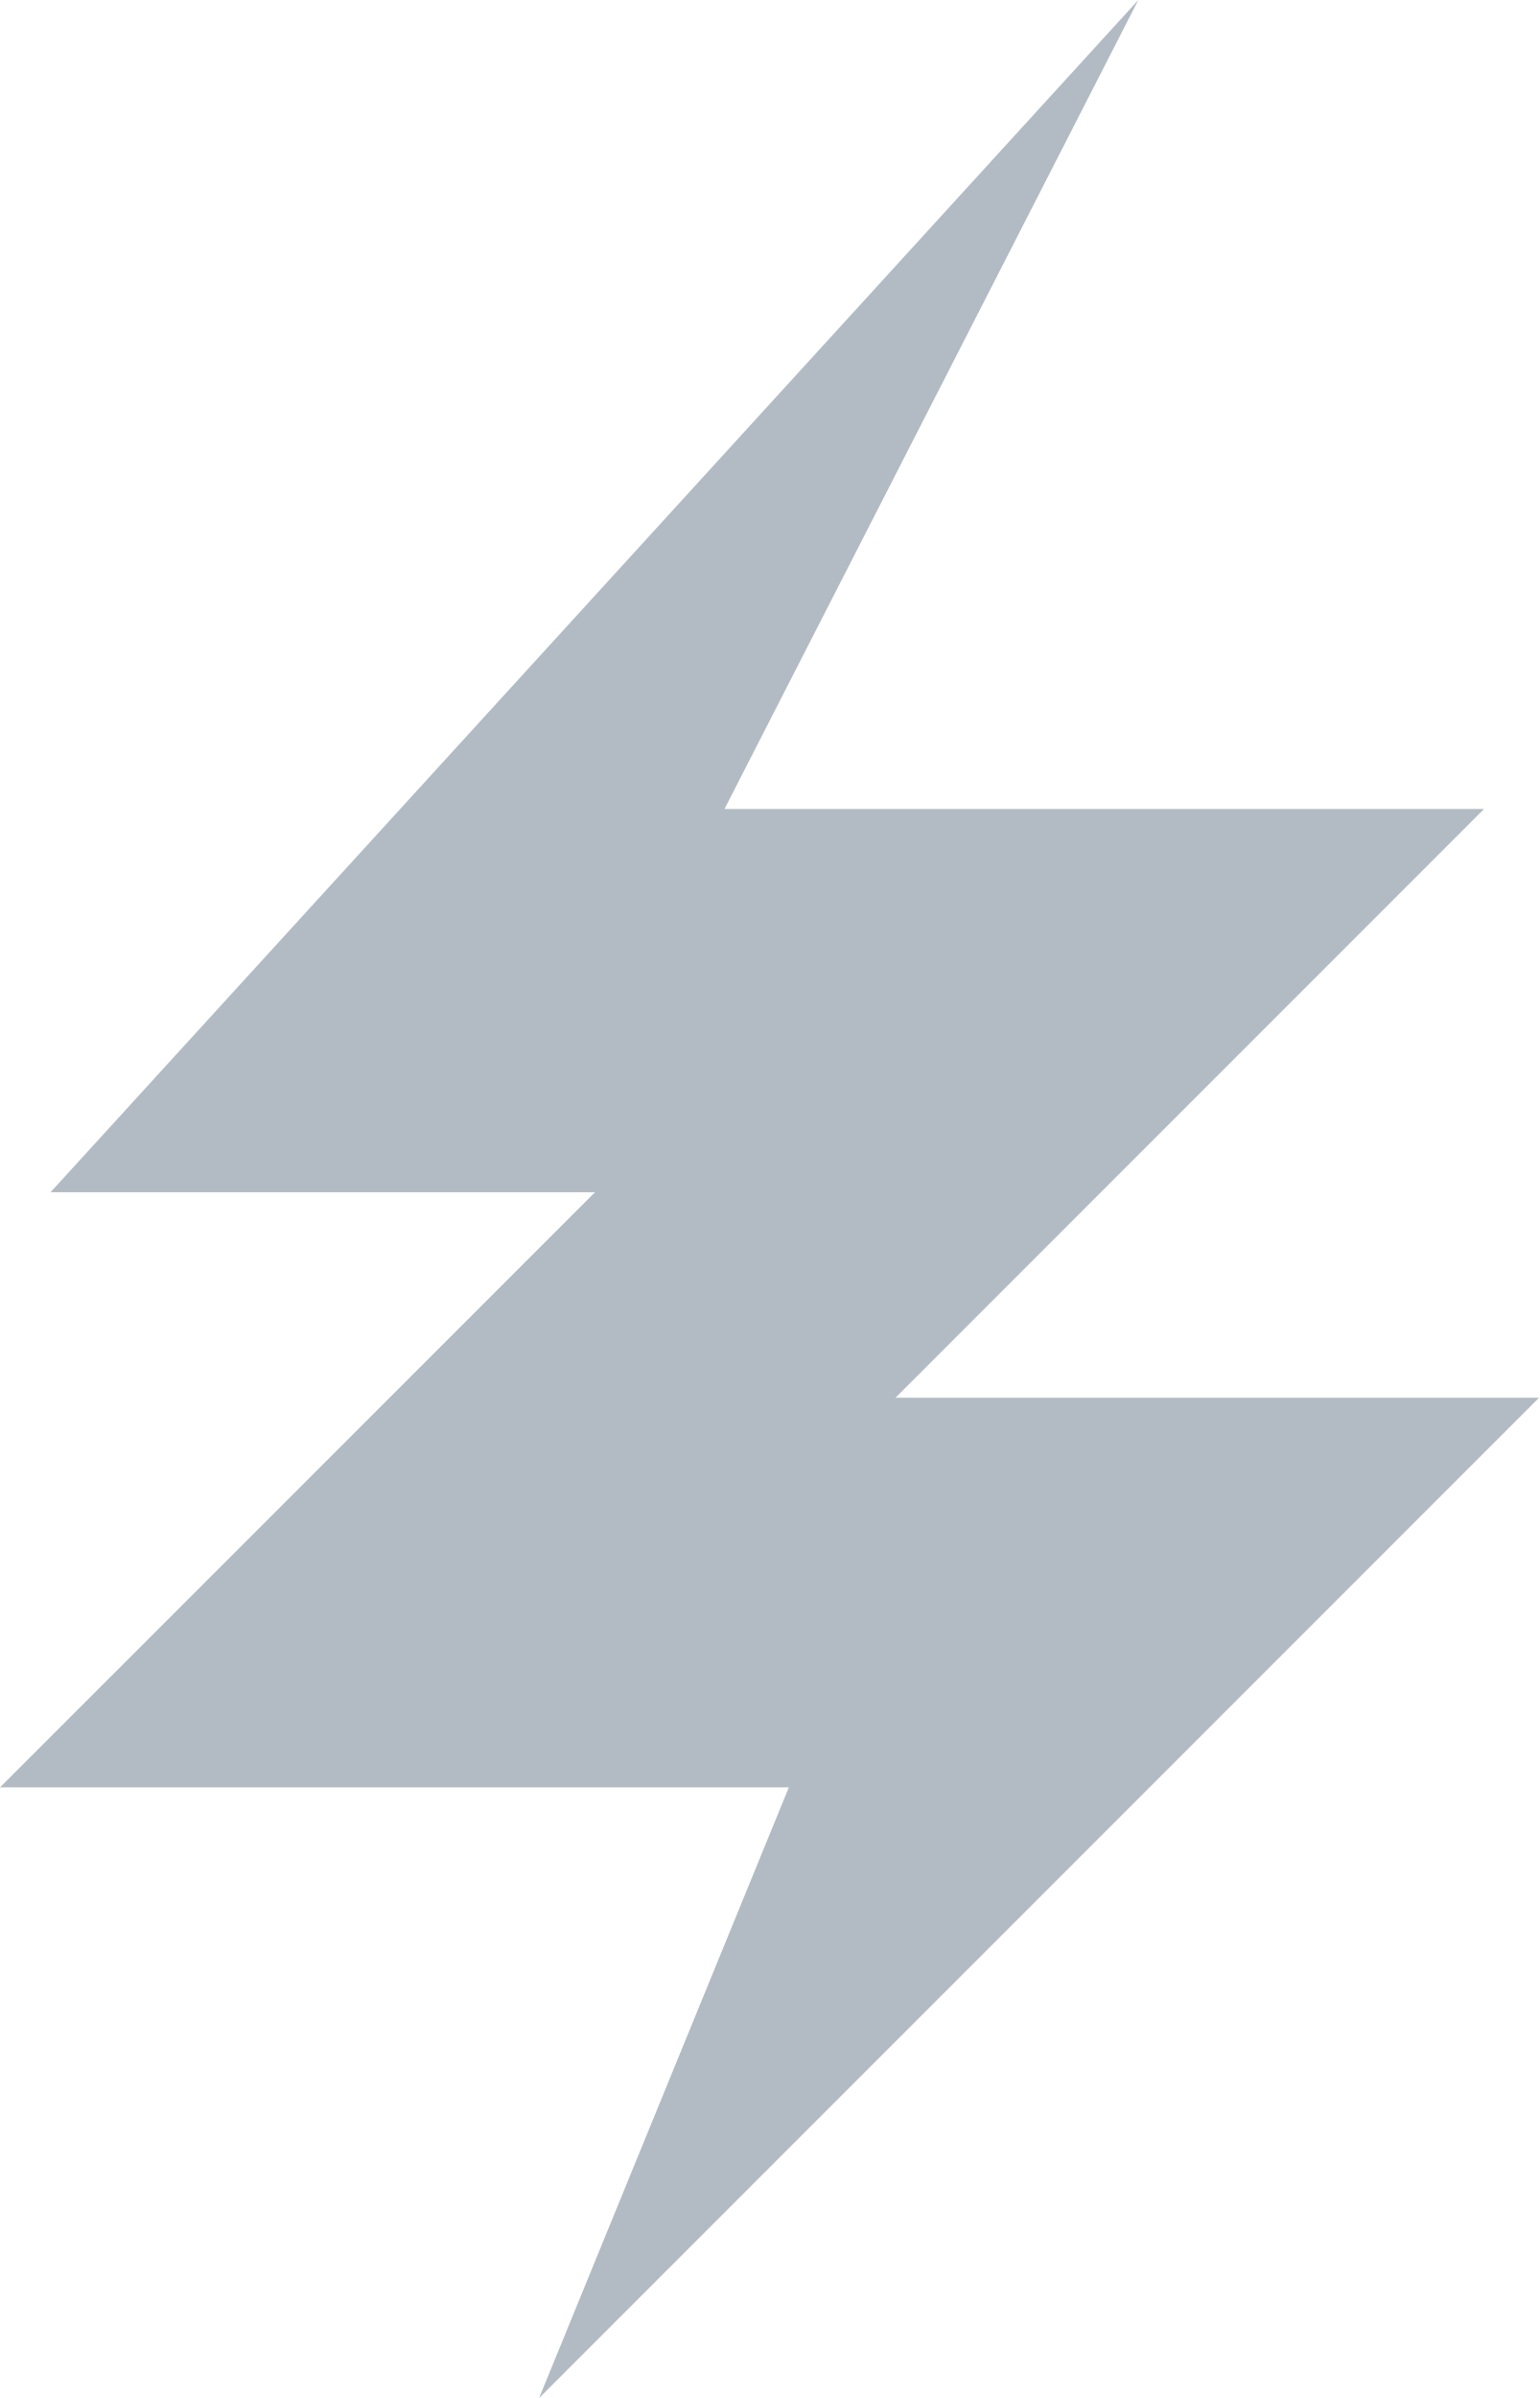
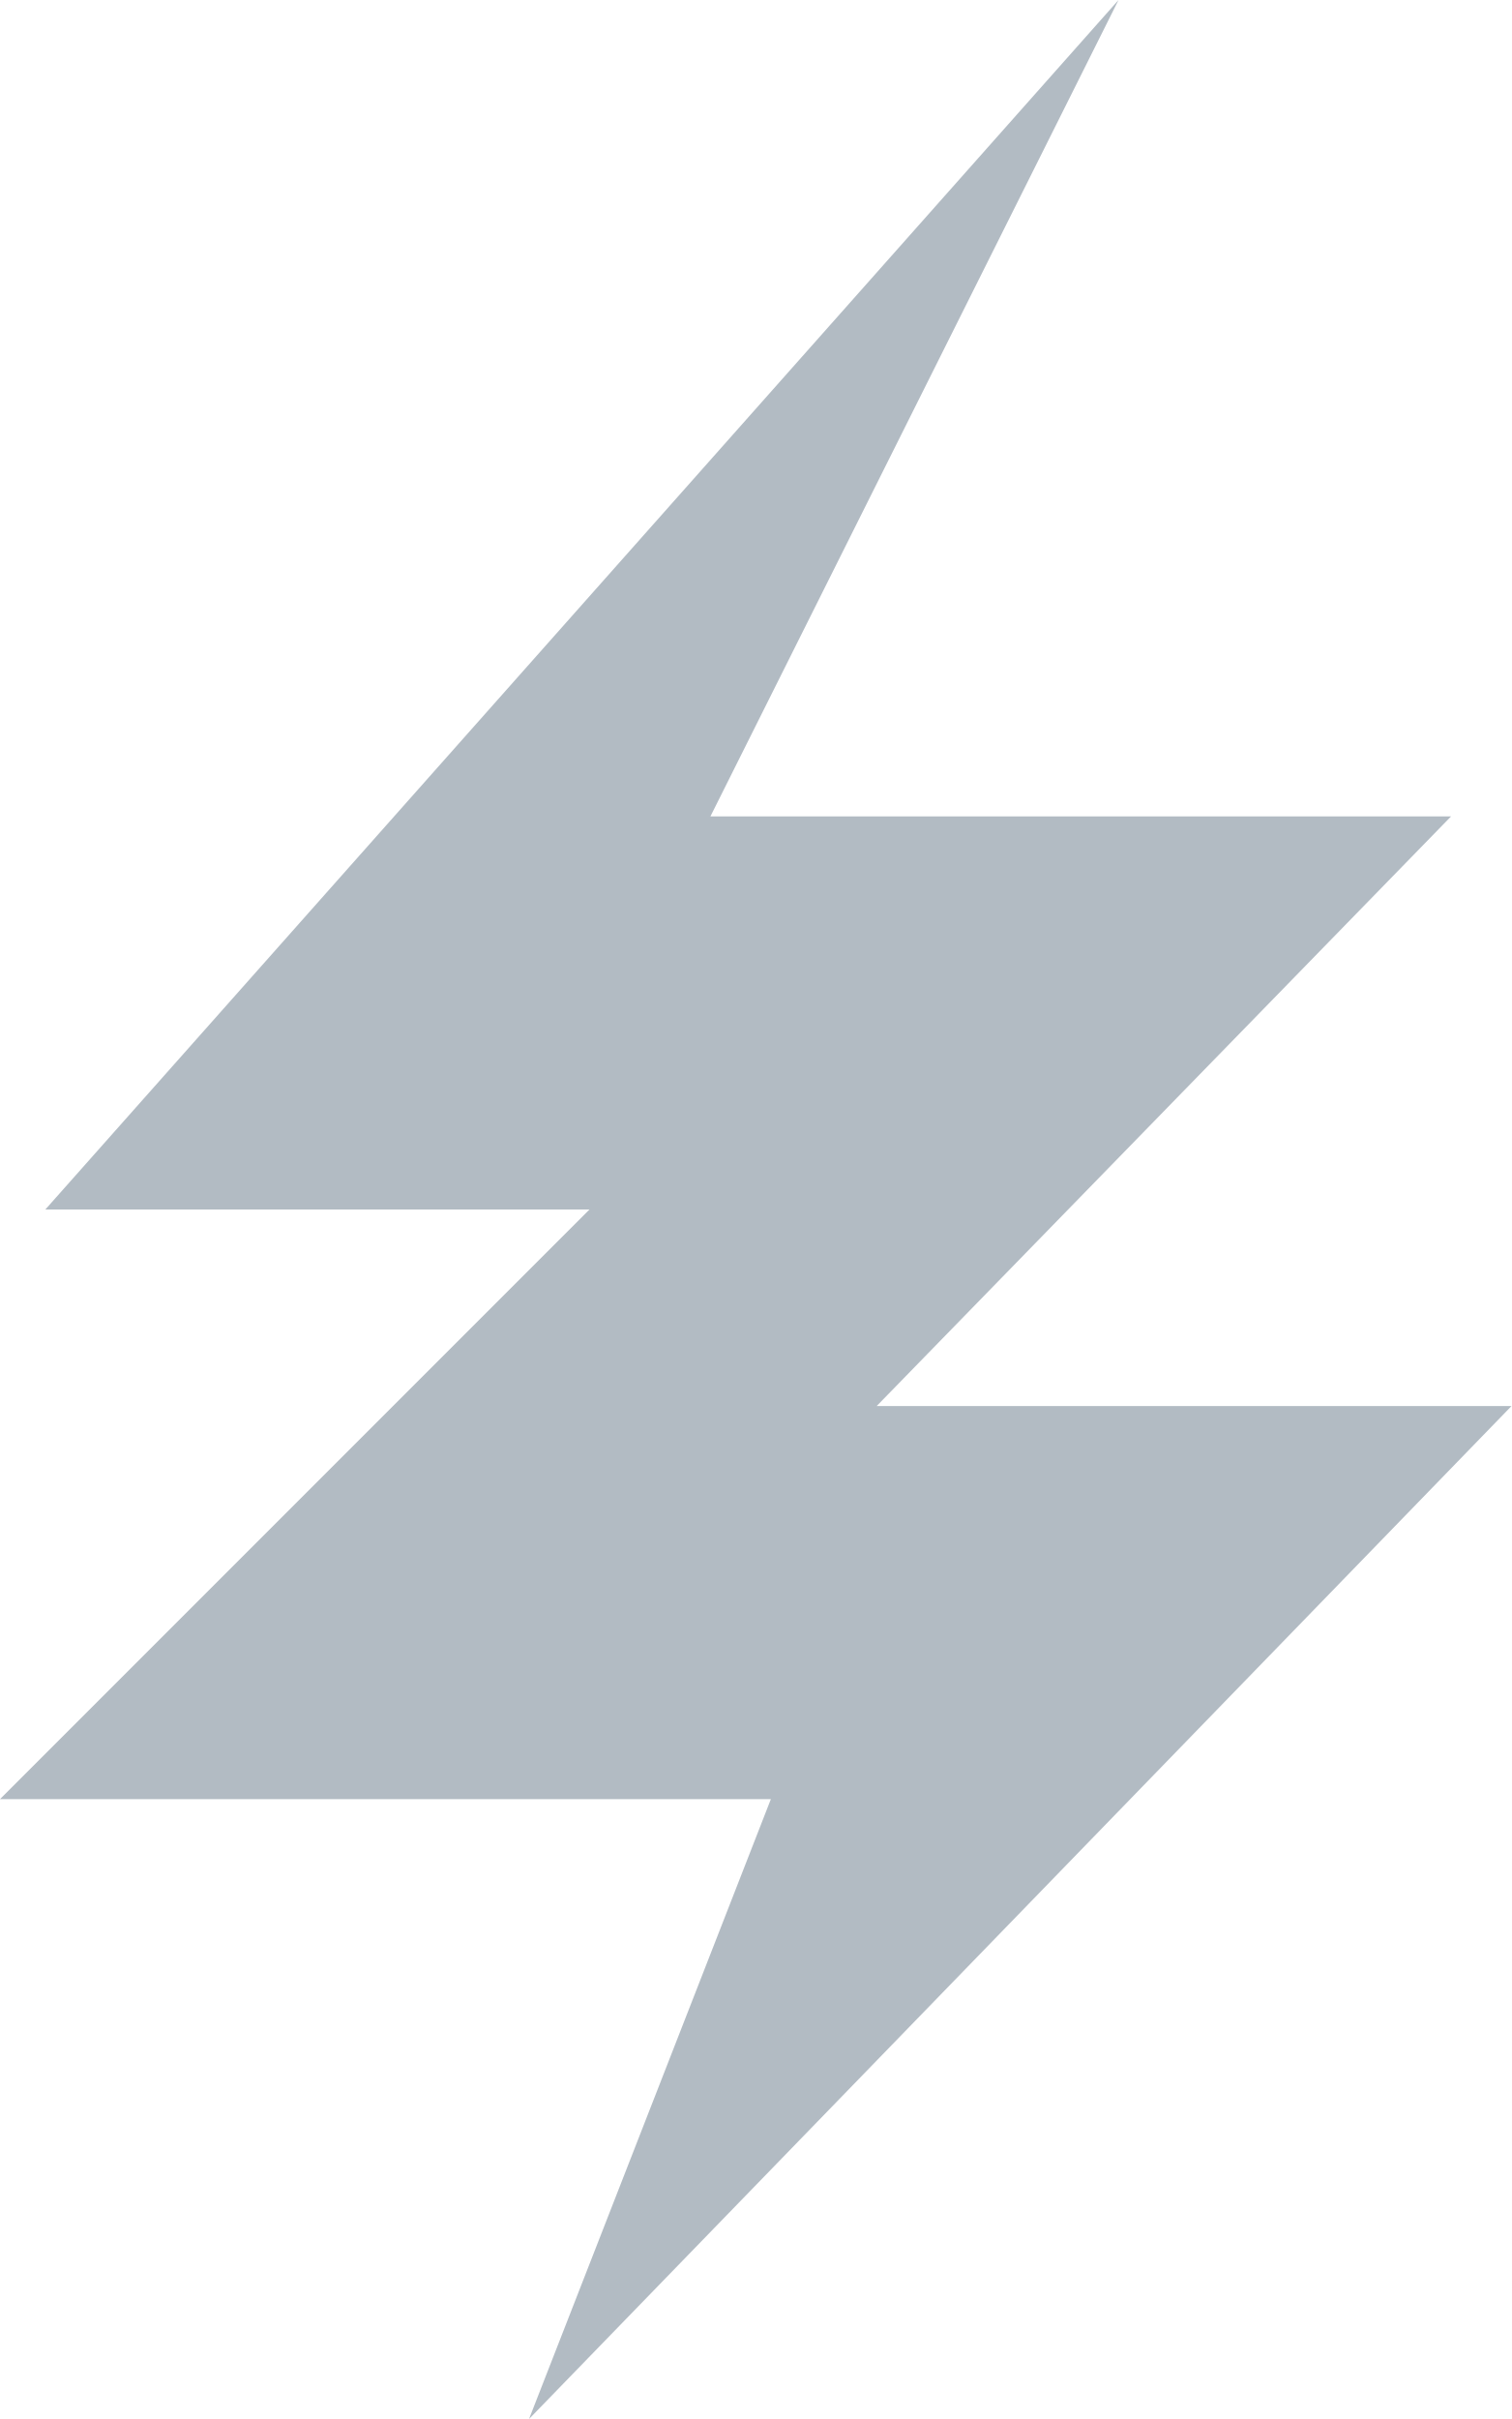
- <svg xmlns="http://www.w3.org/2000/svg" version="1.1" id="Слой_2" x="0px" y="0px" width="19.902px" height="31px" viewBox="0.383 0.597 19.902 31" enable-background="new 0.383 0.597 19.902 31" xml:space="preserve">
-   <polygon fill="#B2BBC3" points="7.354,31.598 20.285,18.666 11.963,18.666 19.574,11.055 9.752,11.055 15.103,0.597 1.037,16.009   8.078,16.009 0.383,23.703 10.584,23.703 " />
+ <svg xmlns="http://www.w3.org/2000/svg" version="1.1" id="Слой_2" x="0px" y="0px" viewBox="0 0 10 16" style="enable-background:new 0 0 10 16;" xml:space="preserve">
+   <style type="text/css">
+ 	.st0{fill:#B2BBC3;}
+ </style>
+   <polygon class="st0" points="3.5,16 10,9.3 5.8,9.3 9.6,5.4 4.7,5.4 7.4,0 0.3,8 3.9,8 0,11.9 5.1,11.9 " />
</svg>
